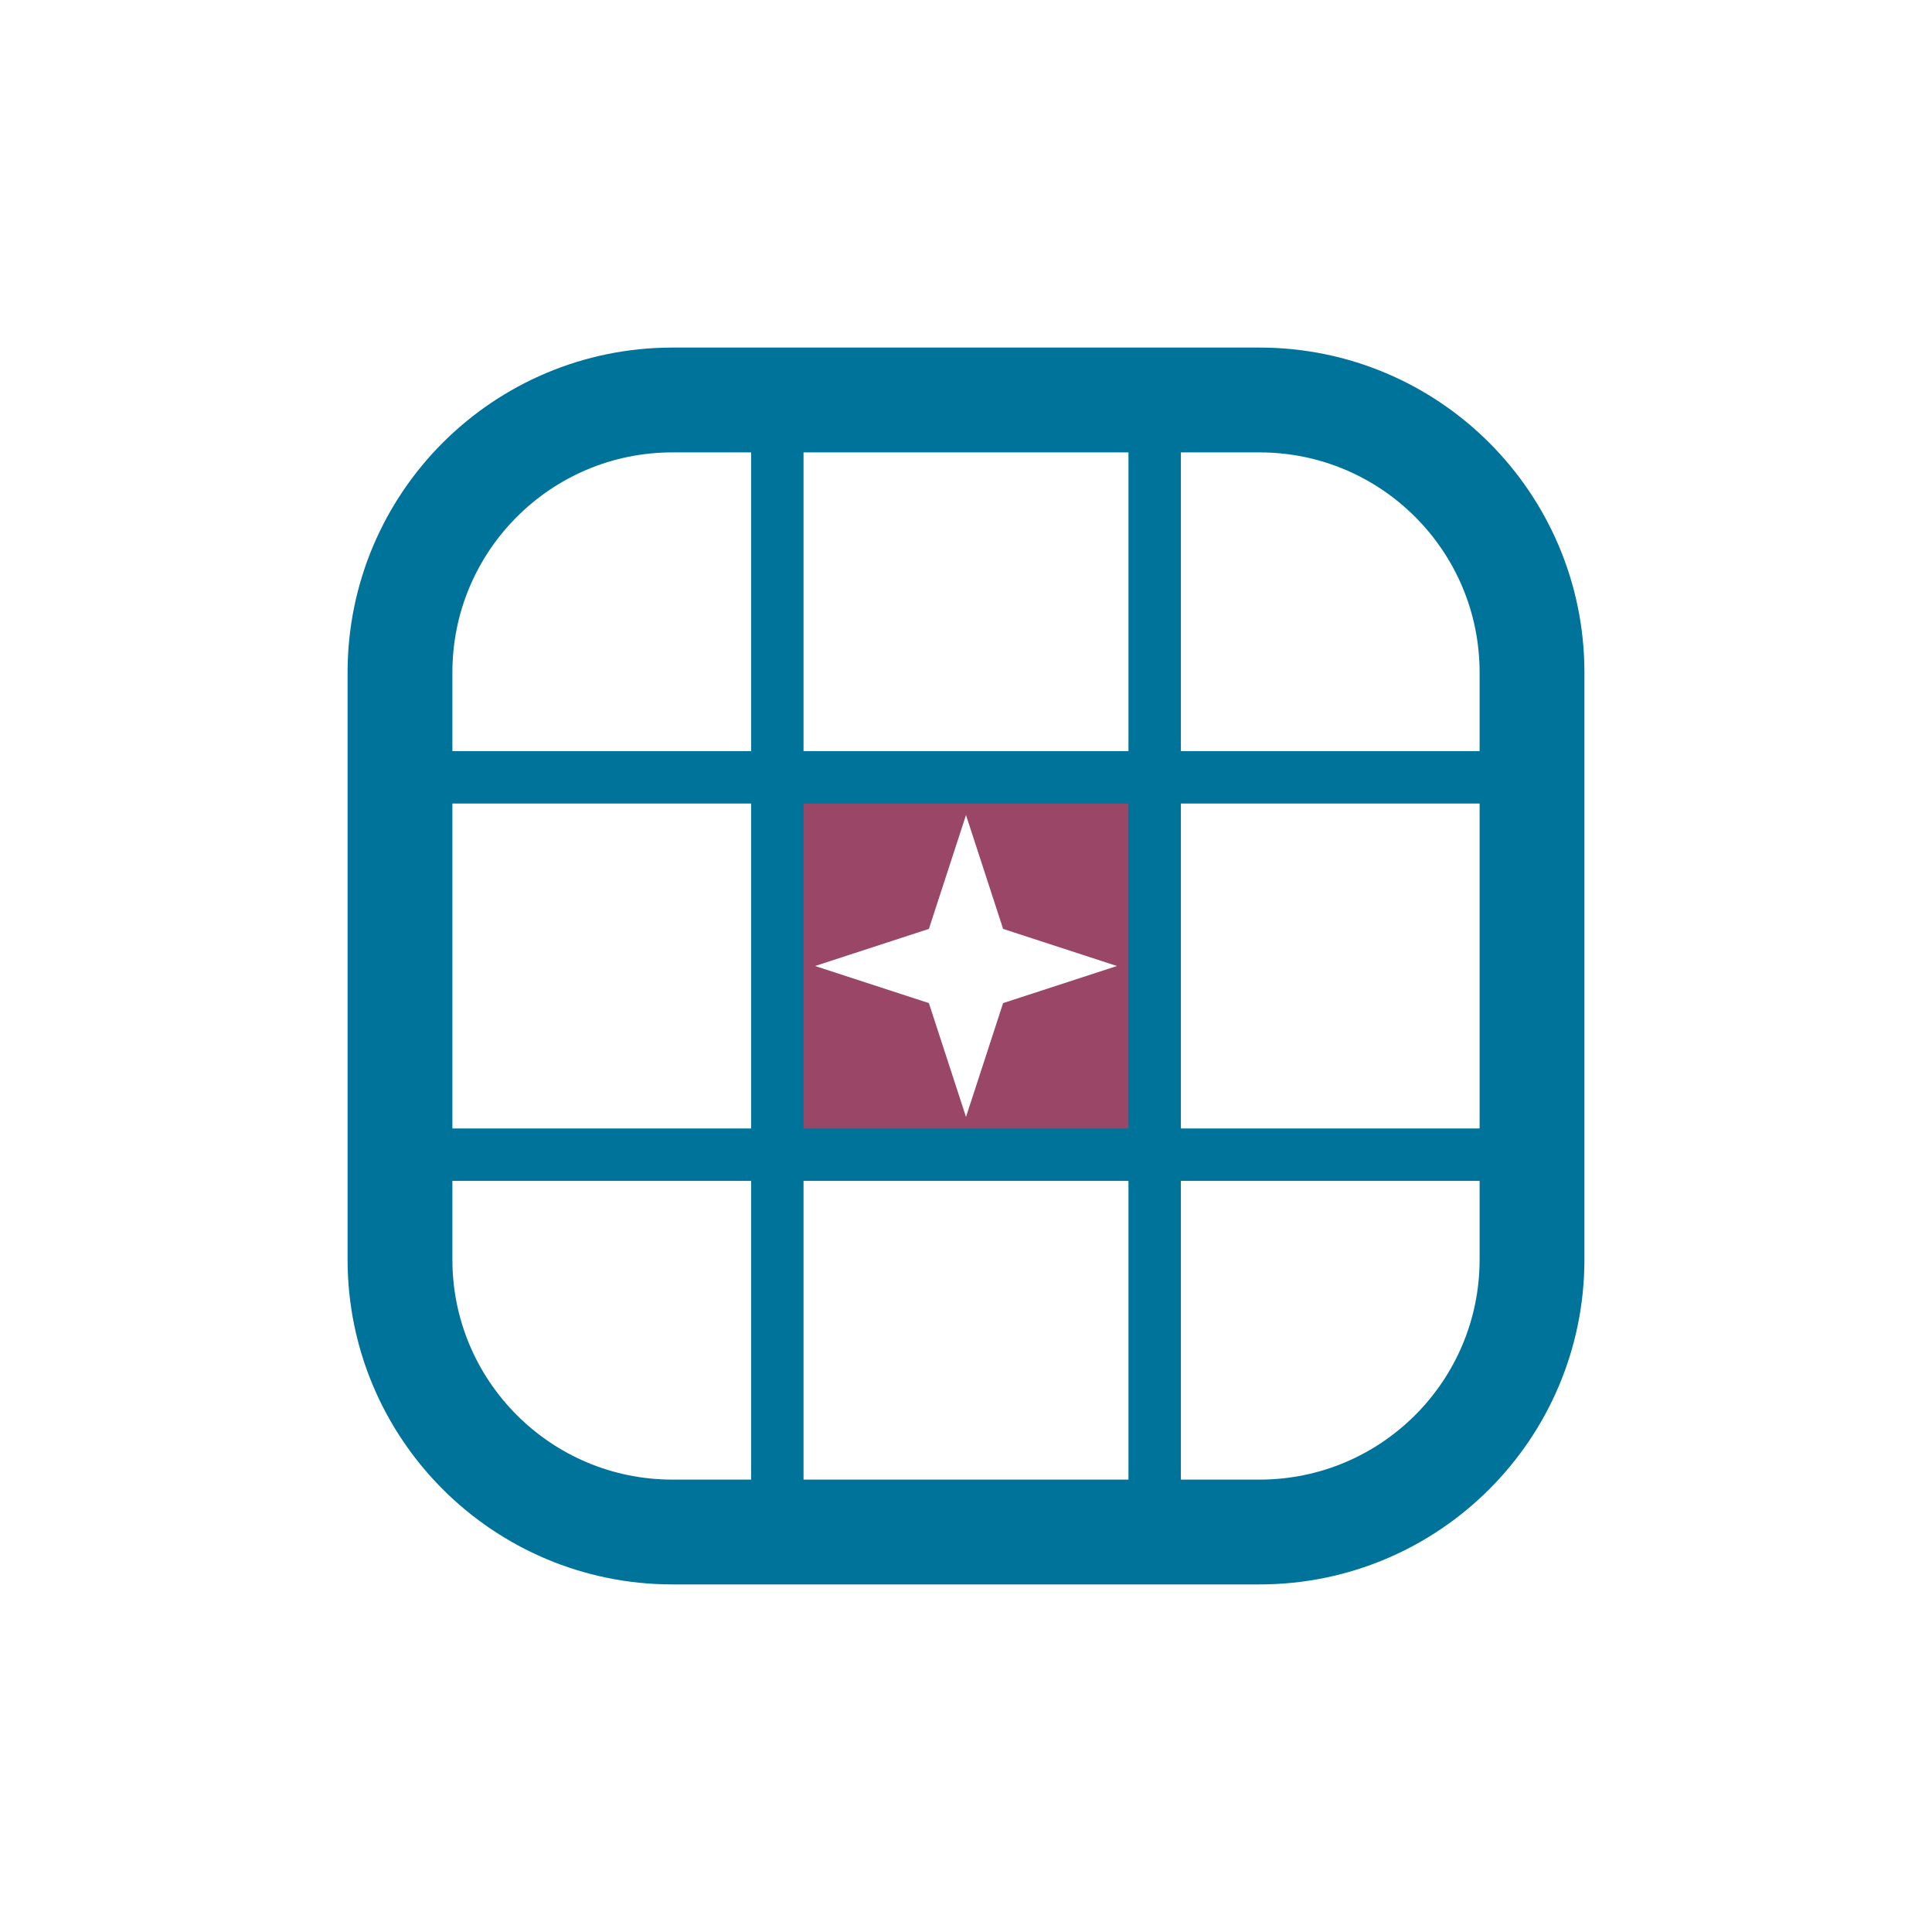
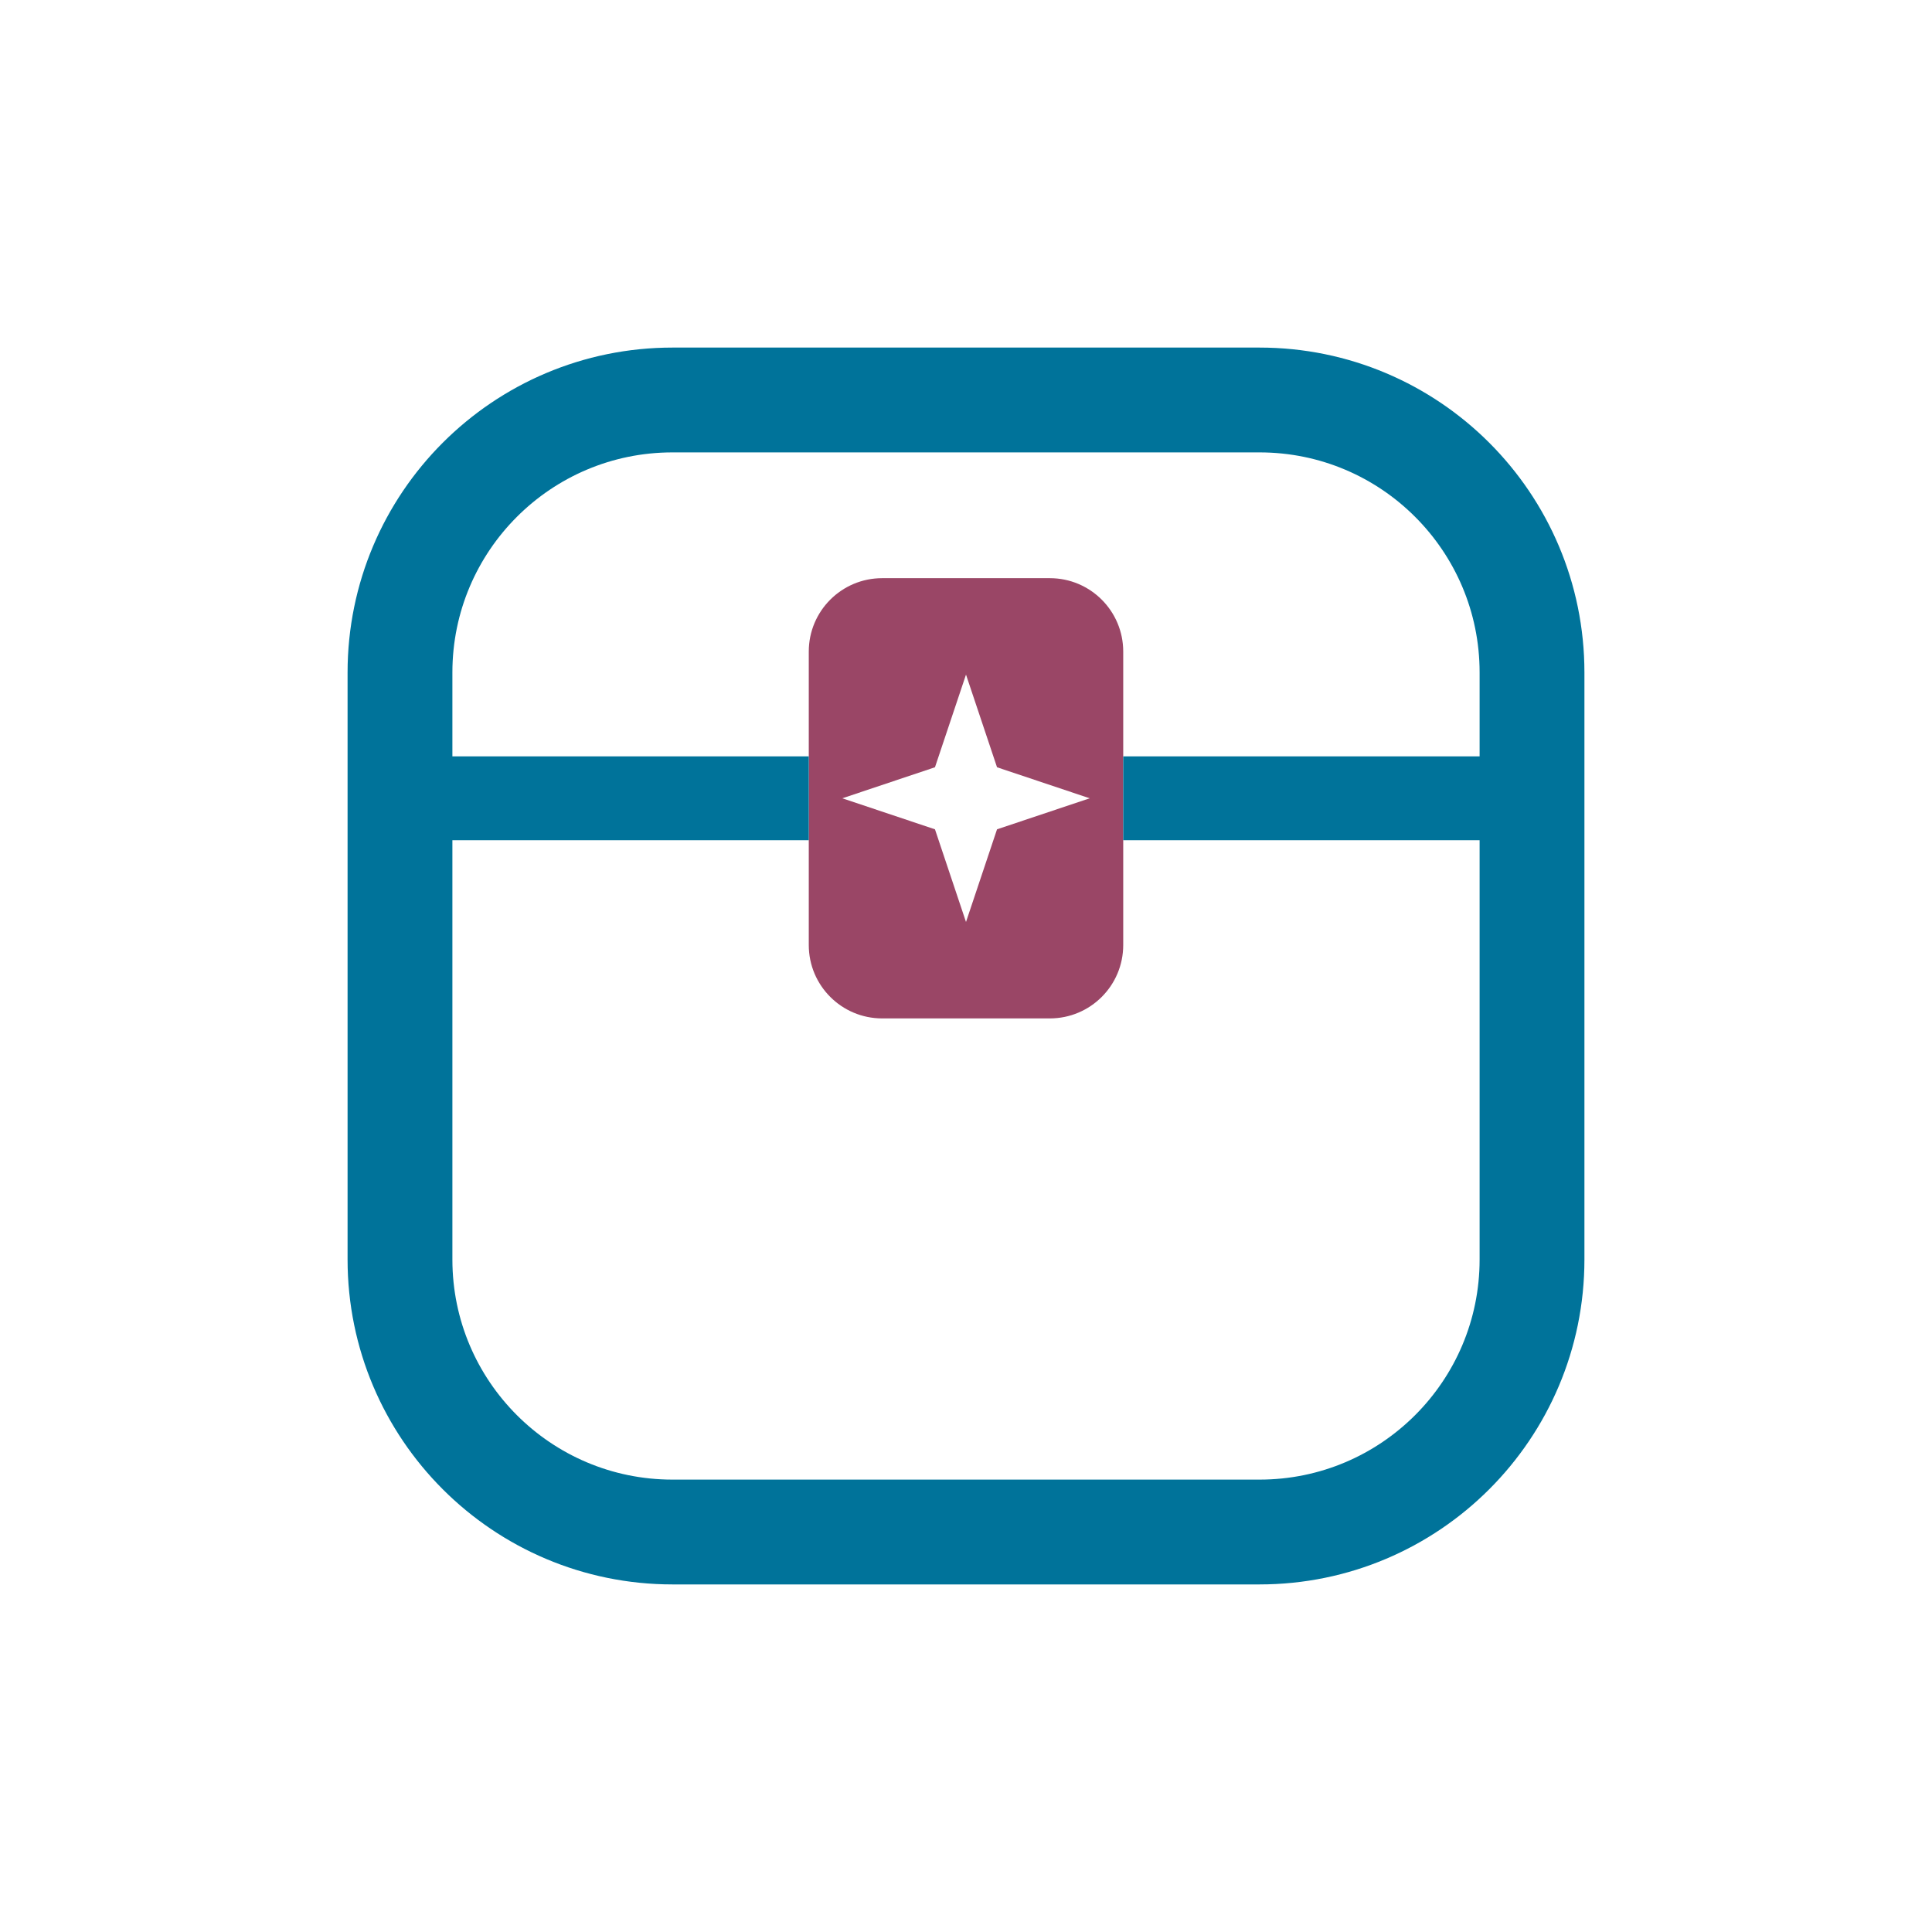
<svg xmlns="http://www.w3.org/2000/svg" width="180" height="180" viewBox="0 0 180 180" role="img" aria-label="Almagest">
  <rect width="180" height="180" fill="#ffffff" />
  <g transform="translate(27.5,27.5) scale(1.953125)">
-     <path fill="#9a4666" fill-rule="evenodd" d="M23 23H41V41H23Z              M32 24.8 33.77 30.23 39.2 32 33.77 33.77 32 39.2 30.23 33.77 24.8 32 30.23 30.23Z" />
+     <path fill="#9a4666" fill-rule="evenodd" d="M28,13.5 H36 A3.5,3.5 0 0 1 39.5,17 V31 A3.5,3.5 0 0 1 36,34.5              H28 A3.5,3.5 0 0 1 24.5,31 V17 A3.5,3.5 0 0 1 28,13.5 Z              M32 18.1 33.48 22.52 37.9 24 33.48 25.48 32 29.9 30.52 25.48 26.1 24 30.52 22.52Z" />
    <g fill="none" stroke="#00739a">
-       <path stroke-width="2.5" d="M23 5V59M41 5V59M5 23H59M5 41H59" />
+       <path stroke-width="4" d="M5 24H24.5M39.5 24H59" />
      <rect x="5" y="5" width="54" height="54" rx="13" stroke-width="5" />
    </g>
  </g>
</svg>
